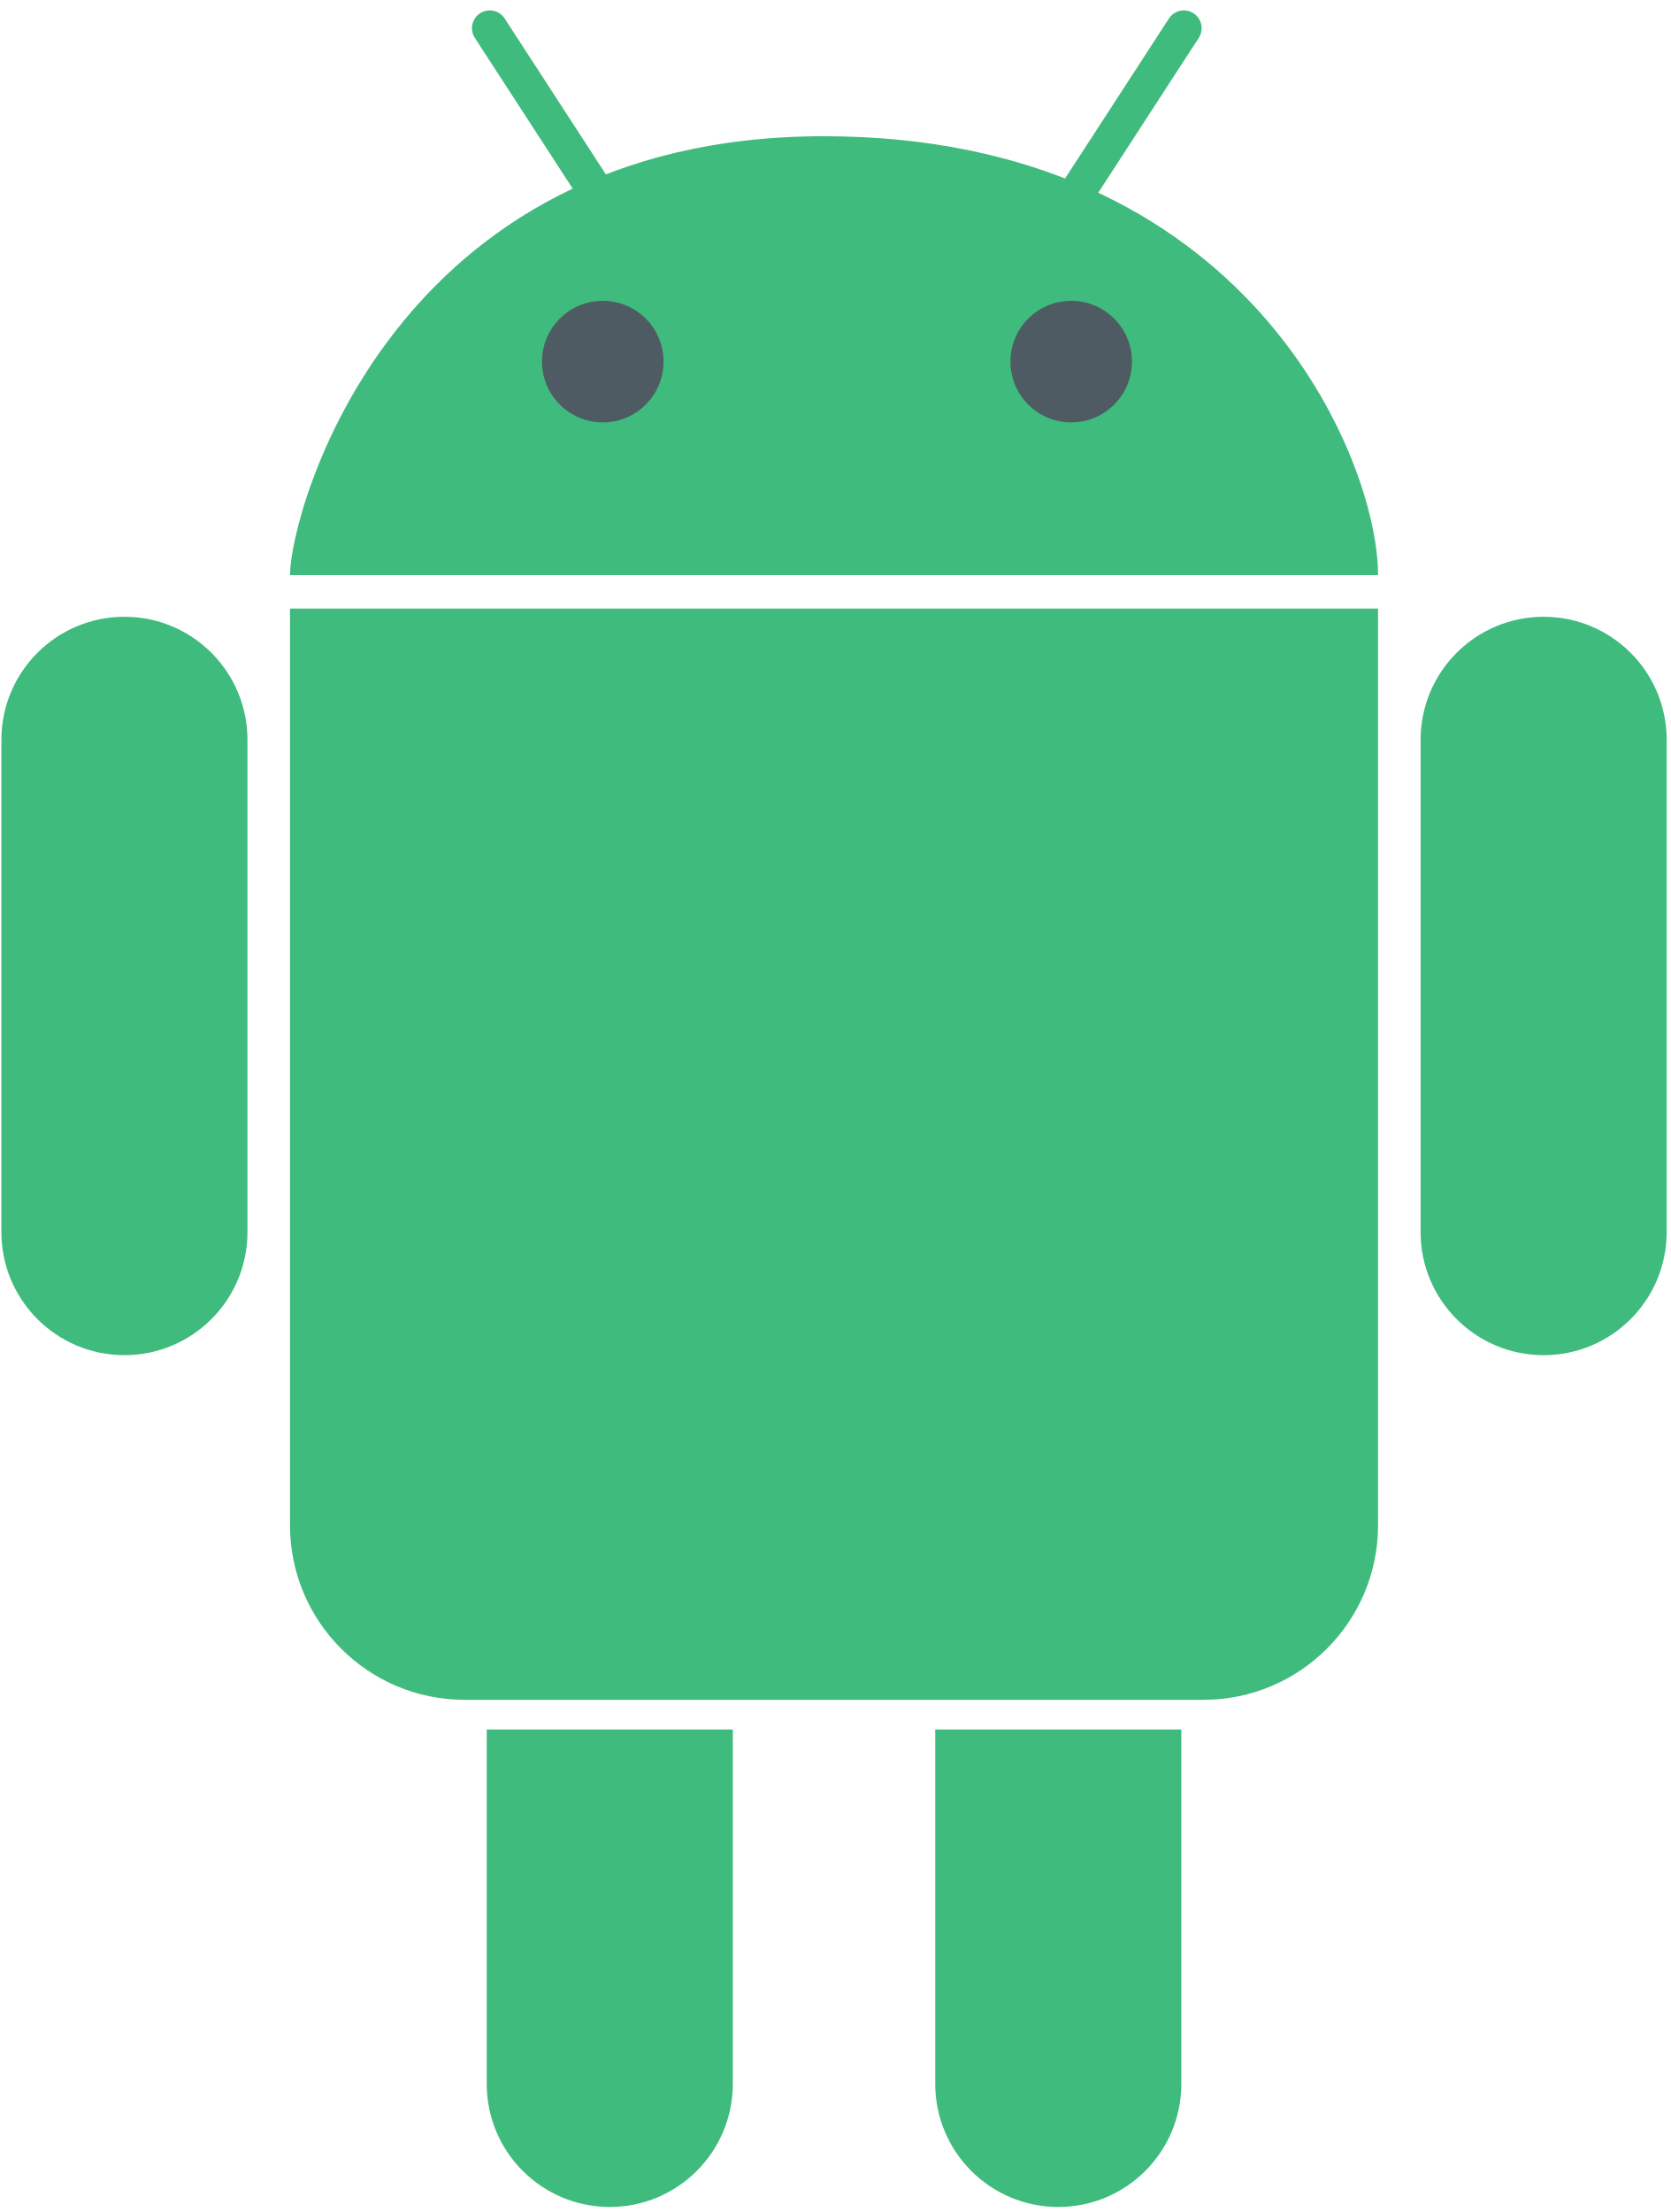
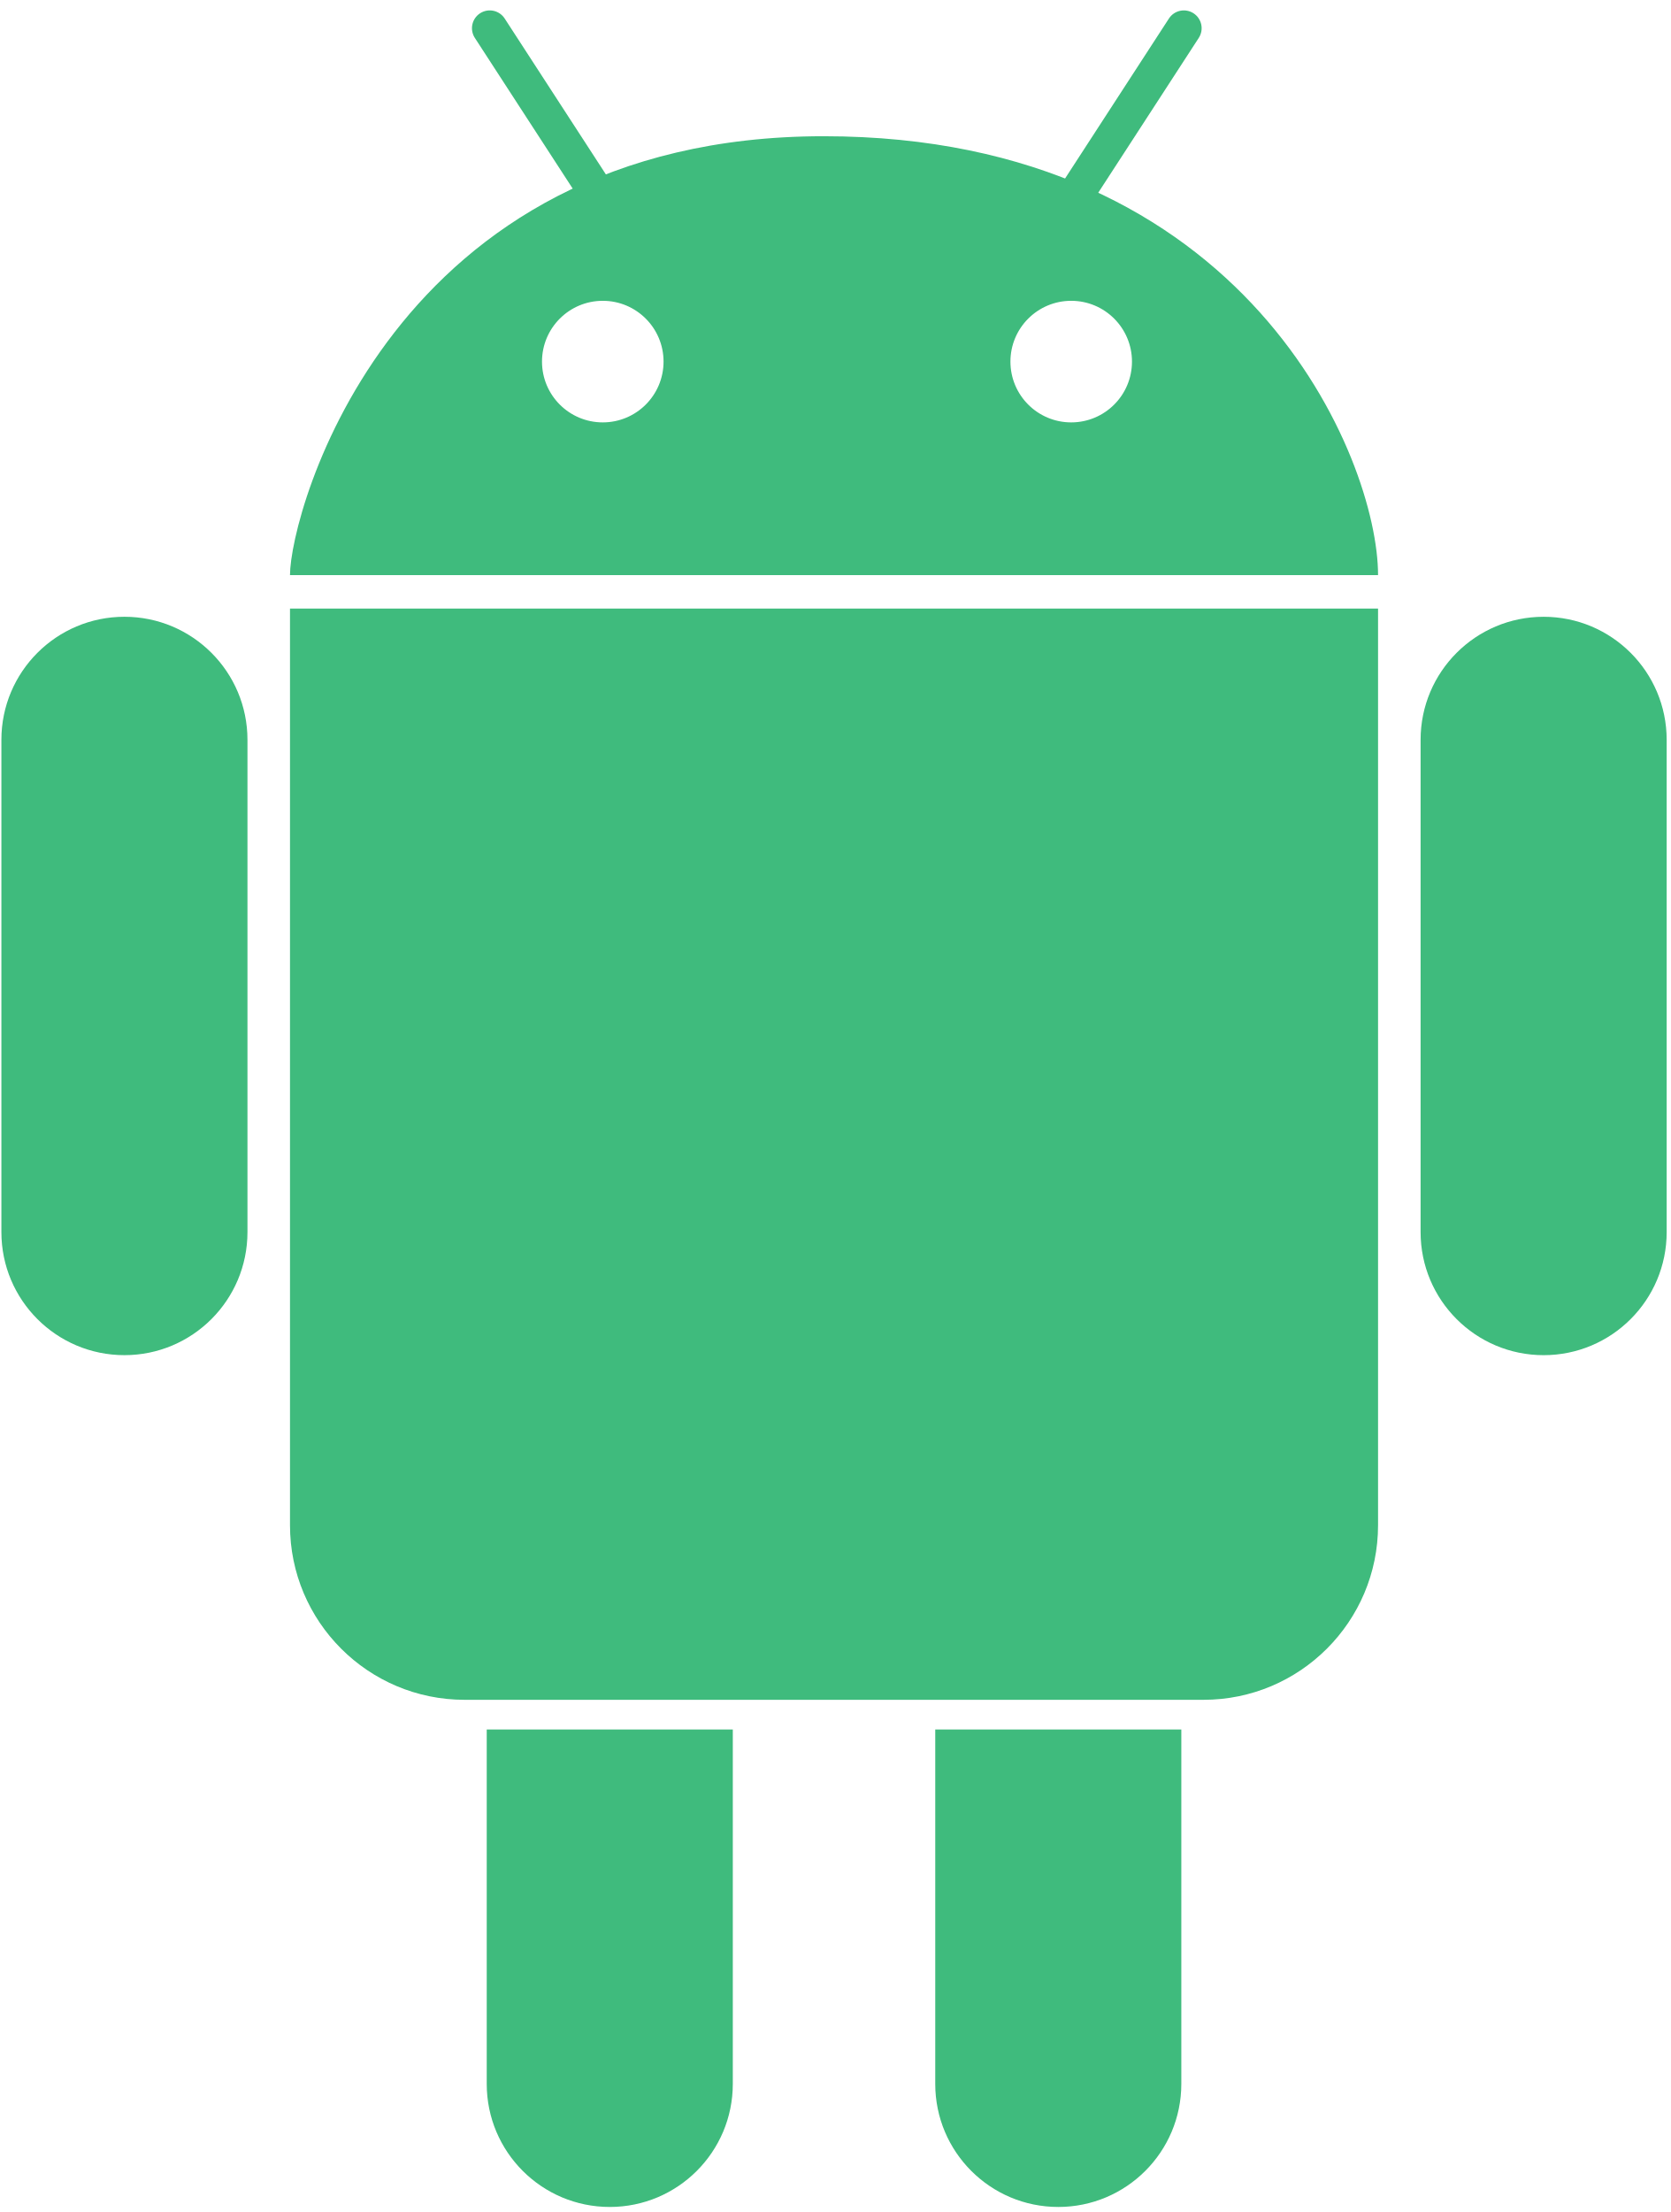
<svg xmlns="http://www.w3.org/2000/svg" width="287" height="380" viewBox="0 0 287 380" fill="none">
  <rect x="79.927" y="3.947" width="6.113" height="43.301" rx="3.057" transform="rotate(-33 79.9268 3.94678)" fill="#3FBB7D" />
  <rect x="202.522" y="0.617" width="6.113" height="43.301" rx="3.057" transform="rotate(33 202.522 0.617432)" fill="#3FBB7D" />
-   <path d="M236.791 98.799H49.83C49.83 88.101 67.151 23.403 141.528 23.403C214.376 23.403 236.791 78.931 236.791 98.799Z" fill="#3FBB7D" />
-   <circle cx="103.575" cy="62.12" r="10.443" fill="#4F5B62" />
-   <circle cx="184.065" cy="62.12" r="10.443" fill="#4F5B62" />
+   <path fill-rule="evenodd" clip-rule="evenodd" d="M236.791 98.799H49.83C49.83 88.101 67.151 23.403 141.528 23.403C214.376 23.403 236.791 78.931 236.791 98.799ZM114.018 62.12C114.018 67.888 109.343 72.563 103.575 72.563C97.808 72.563 93.132 67.888 93.132 62.12C93.132 56.352 97.808 51.676 103.575 51.676C109.343 51.676 114.018 56.352 114.018 62.12ZM184.065 72.563C189.833 72.563 194.508 67.888 194.508 62.12C194.508 56.352 189.833 51.676 184.065 51.676C178.297 51.676 173.622 56.352 173.622 62.12C173.622 67.888 178.297 72.563 184.065 72.563Z" fill="#3FBB7D" />
  <rect x="0.239" y="105.955" width="42.283" height="126.848" rx="21.141" fill="#3FBB7D" />
  <rect width="42.283" height="126.848" rx="21.141" transform="matrix(-1 0 0 1 286.384 105.957)" fill="#3FBB7D" />
-   <path d="M83.635 297.105H125.918V357.994C125.918 369.67 116.453 379.135 104.777 379.135V379.135C93.101 379.135 83.635 369.67 83.635 357.994V297.105Z" fill="#3FBB7D" />
-   <path d="M160.703 297.105H202.986V357.994C202.986 369.67 193.52 379.135 181.844 379.135V379.135C170.168 379.135 160.703 369.67 160.703 357.994V297.105Z" fill="#3FBB7D" />
+   <path d="M83.635 297.105H125.918V357.994C125.918 369.67 116.453 379.135 104.777 379.135C93.101 379.135 83.635 369.67 83.635 357.994V297.105Z" fill="#3FBB7D" />
+   <path d="M160.703 297.105H202.986V357.994C202.986 369.67 193.52 379.135 181.844 379.135C170.168 379.135 160.703 369.67 160.703 357.994V297.105Z" fill="#3FBB7D" />
  <path d="M236.791 104.541H49.83V262.011C49.83 278.579 63.262 292.011 79.83 292.011H206.791C223.359 292.011 236.791 278.579 236.791 262.011V104.541Z" fill="#3FBB7D" />
</svg>
